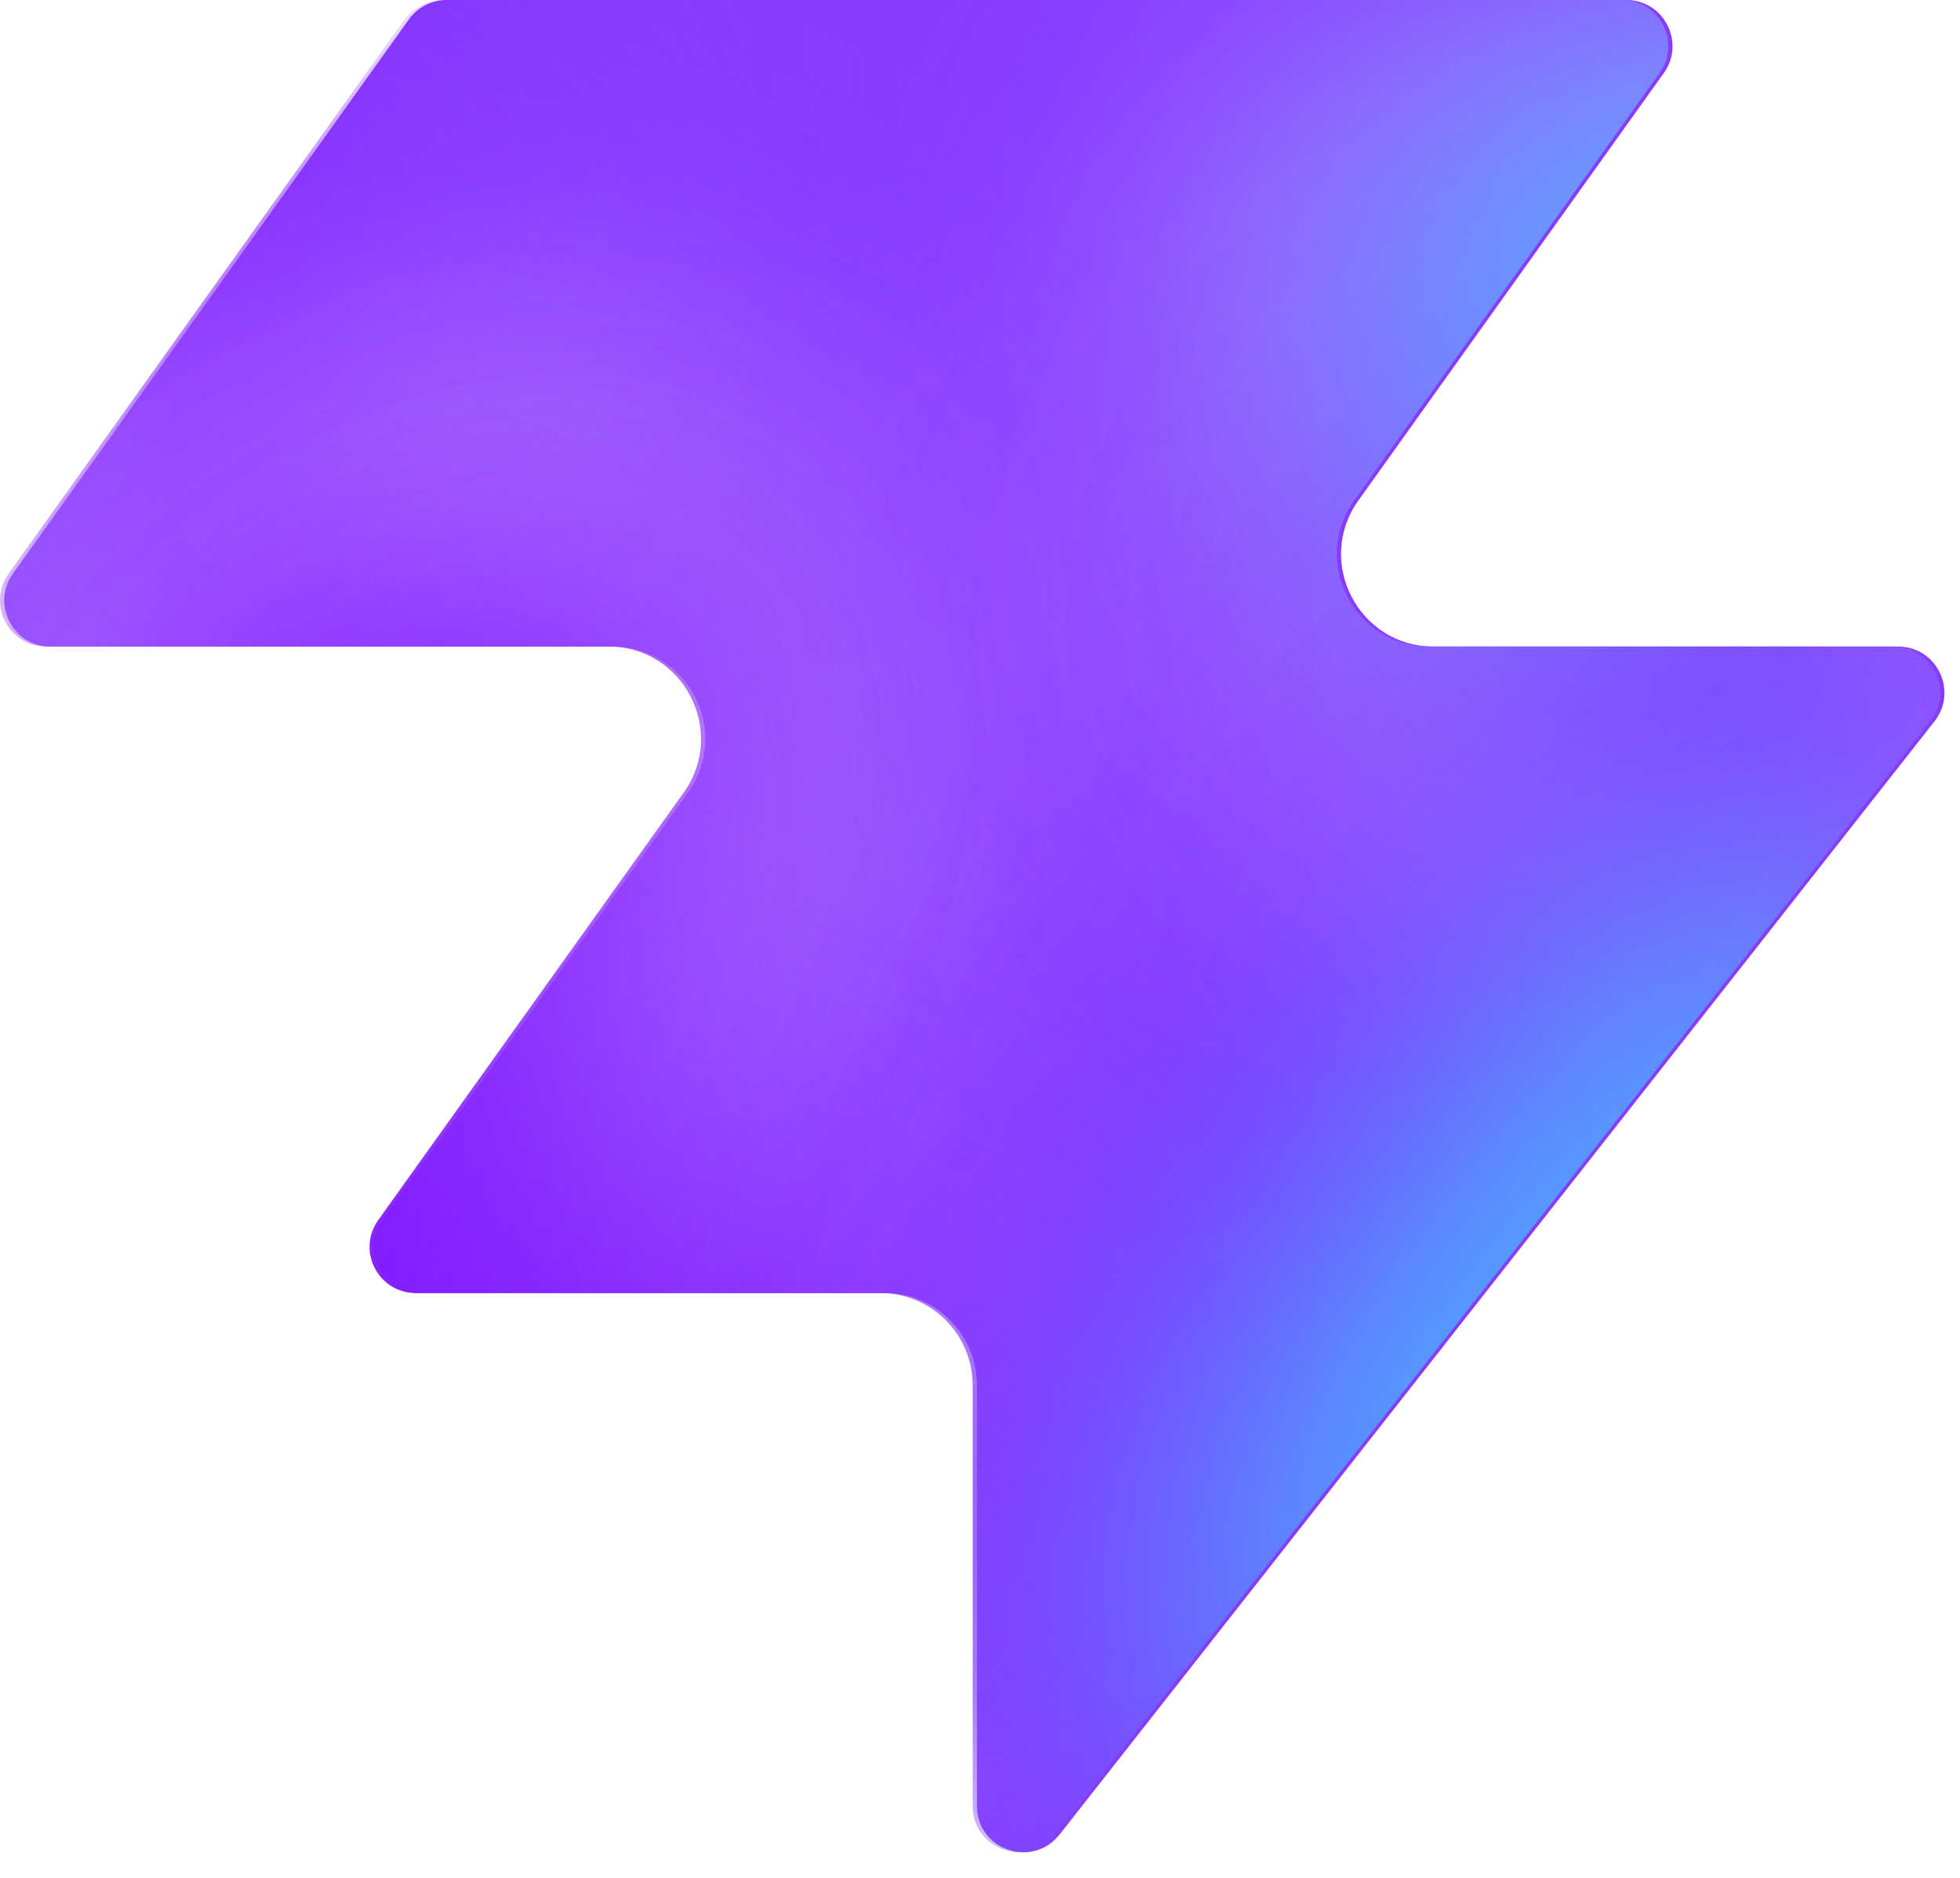
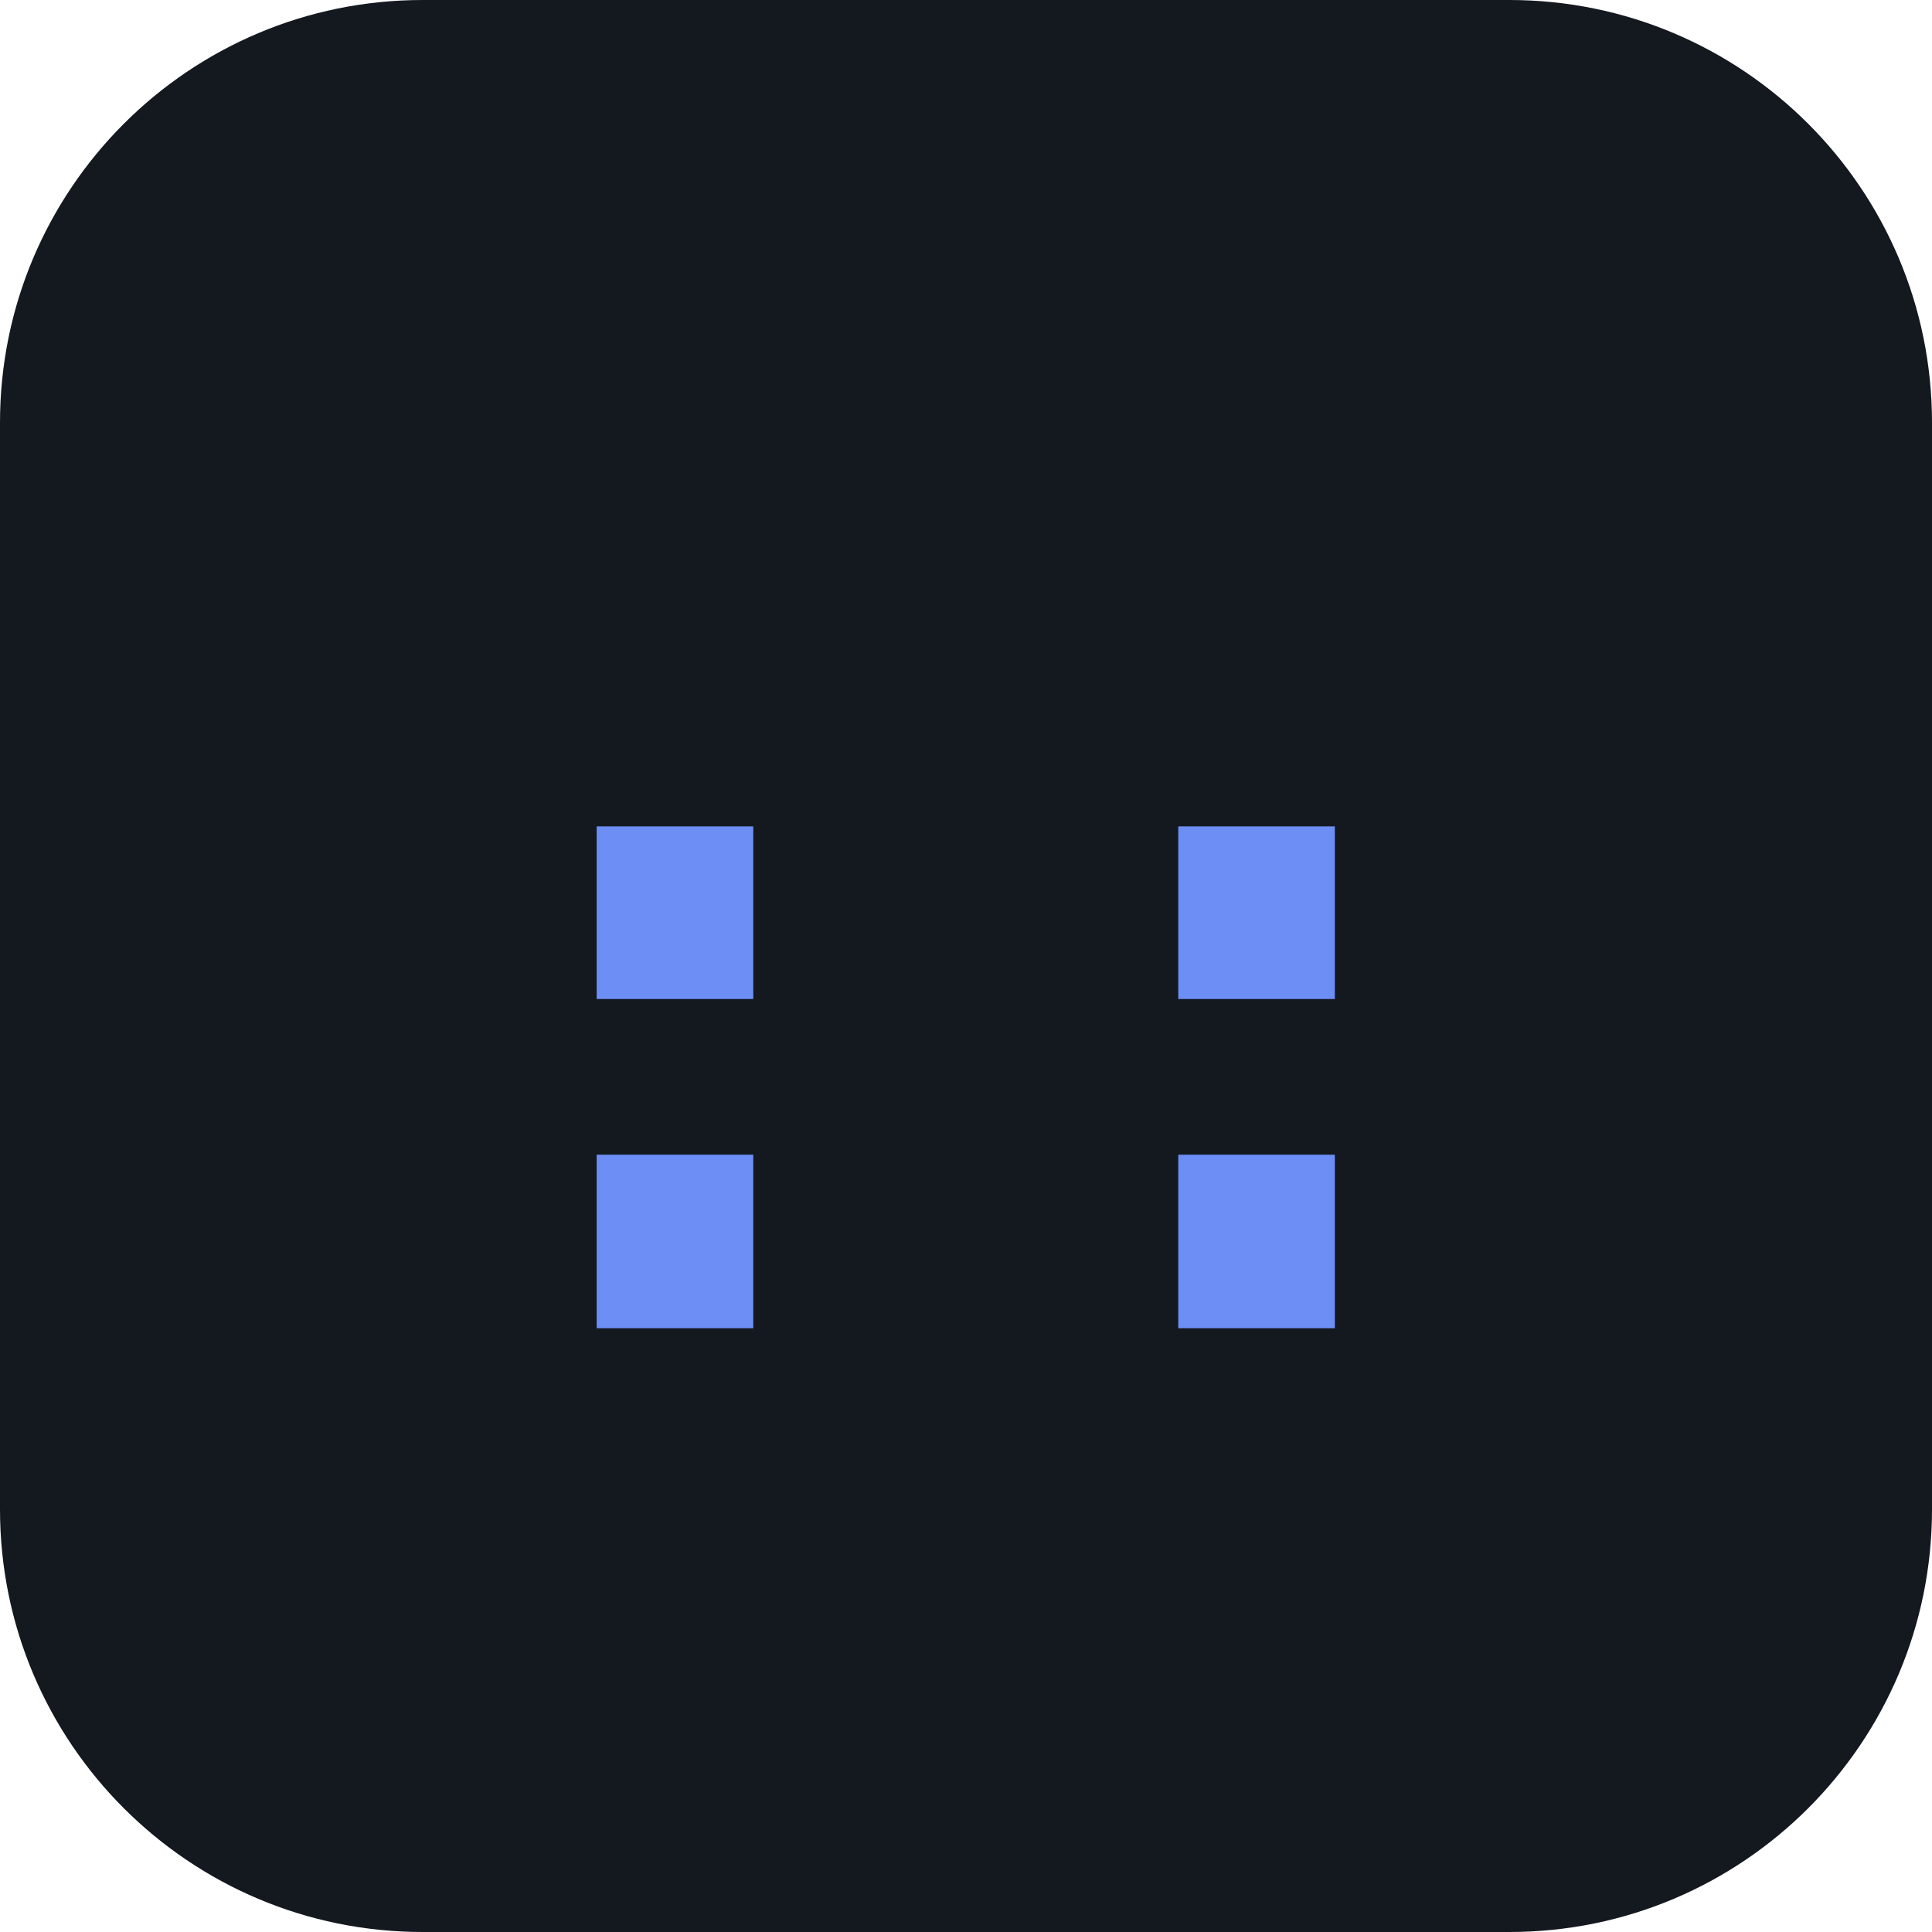
- <svg xmlns="http://www.w3.org/2000/svg" width="48" height="46" fill="none" viewBox="0 0 48 46">
-   <path fill="#863bff" d="M25.946 44.938c-.664.845-2.021.375-2.021-.698V33.937a2.26 2.26 0 0 0-2.262-2.262H10.287c-.92 0-1.456-1.04-.92-1.788l7.48-10.471c1.07-1.497 0-3.578-1.842-3.578H1.237c-.92 0-1.456-1.04-.92-1.788L10.013.474c.214-.297.556-.474.92-.474h28.894c.92 0 1.456 1.04.92 1.788l-7.48 10.471c-1.07 1.498 0 3.579 1.842 3.579h11.377c.943 0 1.473 1.088.89 1.83L25.947 44.94z" style="fill:#863bff;fill:color(display-p3 .525 .23 1);fill-opacity:1" />
-   <mask id="a" width="48" height="46" x="0" y="0" maskUnits="userSpaceOnUse" style="mask-type:alpha">
-     <path fill="#000" d="M25.842 44.938c-.664.844-2.021.375-2.021-.698V33.937a2.26 2.26 0 0 0-2.262-2.262H10.183c-.92 0-1.456-1.04-.92-1.788l7.48-10.471c1.07-1.498 0-3.579-1.842-3.579H1.133c-.92 0-1.456-1.04-.92-1.787L9.91.473c.214-.297.556-.474.92-.474h28.894c.92 0 1.456 1.04.92 1.788l-7.48 10.471c-1.07 1.498 0 3.578 1.842 3.578h11.377c.943 0 1.473 1.088.89 1.832L25.843 44.94z" style="fill:#000;fill-opacity:1" />
-   </mask>
-   <g mask="url(#a)">
-     <g filter="url(#b)">
-       <ellipse cx="5.508" cy="14.704" fill="#ede6ff" rx="5.508" ry="14.704" style="fill:#ede6ff;fill:color(display-p3 .927 .903 1);fill-opacity:1" transform="matrix(.00324 1 1 -.00324 -4.47 31.516)" />
-     </g>
-     <g filter="url(#c)">
-       <ellipse cx="10.399" cy="29.851" fill="#ede6ff" rx="10.399" ry="29.851" style="fill:#ede6ff;fill:color(display-p3 .927 .903 1);fill-opacity:1" transform="matrix(.00324 1 1 -.00324 -39.328 7.883)" />
-     </g>
-     <g filter="url(#d)">
-       <ellipse cx="5.508" cy="30.487" fill="#7e14ff" rx="5.508" ry="30.487" style="fill:#7e14ff;fill:color(display-p3 .492 .077 1);fill-opacity:1" transform="rotate(89.814 -25.913 -14.639)scale(1 -1)" />
-     </g>
-     <g filter="url(#e)">
-       <ellipse cx="5.508" cy="30.599" fill="#7e14ff" rx="5.508" ry="30.599" style="fill:#7e14ff;fill:color(display-p3 .492 .077 1);fill-opacity:1" transform="rotate(89.814 -32.644 -3.334)scale(1 -1)" />
-     </g>
-     <g filter="url(#f)">
-       <ellipse cx="5.508" cy="30.599" fill="#7e14ff" rx="5.508" ry="30.599" style="fill:#7e14ff;fill:color(display-p3 .492 .077 1);fill-opacity:1" transform="matrix(.00324 1 1 -.00324 -34.34 30.47)" />
-     </g>
-     <g filter="url(#g)">
-       <ellipse cx="14.072" cy="22.078" fill="#ede6ff" rx="14.072" ry="22.078" style="fill:#ede6ff;fill:color(display-p3 .927 .903 1);fill-opacity:1" transform="rotate(93.35 24.506 48.493)scale(-1 1)" />
-     </g>
-     <g filter="url(#h)">
-       <ellipse cx="3.47" cy="21.501" fill="#7e14ff" rx="3.47" ry="21.501" style="fill:#7e14ff;fill:color(display-p3 .492 .077 1);fill-opacity:1" transform="rotate(89.009 28.708 47.59)scale(-1 1)" />
-     </g>
-     <g filter="url(#i)">
-       <ellipse cx="3.47" cy="21.501" fill="#7e14ff" rx="3.47" ry="21.501" style="fill:#7e14ff;fill:color(display-p3 .492 .077 1);fill-opacity:1" transform="rotate(89.009 28.708 47.59)scale(-1 1)" />
-     </g>
-     <g filter="url(#j)">
-       <ellipse cx=".387" cy="8.972" fill="#7e14ff" rx="4.407" ry="29.108" style="fill:#7e14ff;fill:color(display-p3 .492 .077 1);fill-opacity:1" transform="rotate(39.51 .387 8.972)" />
-     </g>
-     <g filter="url(#k)">
-       <ellipse cx="47.523" cy="-6.092" fill="#7e14ff" rx="4.407" ry="29.108" style="fill:#7e14ff;fill:color(display-p3 .492 .077 1);fill-opacity:1" transform="rotate(37.892 47.523 -6.092)" />
-     </g>
-     <g filter="url(#l)">
-       <ellipse cx="41.412" cy="6.333" fill="#47bfff" rx="5.971" ry="9.665" style="fill:#47bfff;fill:color(display-p3 .28 .748 1);fill-opacity:1" transform="rotate(37.892 41.412 6.333)" />
-     </g>
-     <g filter="url(#m)">
-       <ellipse cx="-1.879" cy="38.332" fill="#7e14ff" rx="4.407" ry="29.108" style="fill:#7e14ff;fill:color(display-p3 .492 .077 1);fill-opacity:1" transform="rotate(37.892 -1.88 38.332)" />
-     </g>
-     <g filter="url(#n)">
-       <ellipse cx="-1.879" cy="38.332" fill="#7e14ff" rx="4.407" ry="29.108" style="fill:#7e14ff;fill:color(display-p3 .492 .077 1);fill-opacity:1" transform="rotate(37.892 -1.88 38.332)" />
-     </g>
-     <g filter="url(#o)">
-       <ellipse cx="35.651" cy="29.907" fill="#7e14ff" rx="4.407" ry="29.108" style="fill:#7e14ff;fill:color(display-p3 .492 .077 1);fill-opacity:1" transform="rotate(37.892 35.651 29.907)" />
-     </g>
-     <g filter="url(#p)">
-       <ellipse cx="38.418" cy="32.4" fill="#47bfff" rx="5.971" ry="15.297" style="fill:#47bfff;fill:color(display-p3 .28 .748 1);fill-opacity:1" transform="rotate(37.892 38.418 32.4)" />
-     </g>
-   </g>
-   <defs>
-     <filter id="b" width="60.045" height="41.654" x="-19.77" y="16.149" color-interpolation-filters="sRGB" filterUnits="userSpaceOnUse">
-       <feFlood flood-opacity="0" result="BackgroundImageFix" />
-       <feBlend in="SourceGraphic" in2="BackgroundImageFix" result="shape" />
-       <feGaussianBlur result="effect1_foregroundBlur_2002_17158" stdDeviation="7.659" />
-     </filter>
-     <filter id="c" width="90.34" height="51.437" x="-54.613" y="-7.533" color-interpolation-filters="sRGB" filterUnits="userSpaceOnUse">
-       <feFlood flood-opacity="0" result="BackgroundImageFix" />
-       <feBlend in="SourceGraphic" in2="BackgroundImageFix" result="shape" />
-       <feGaussianBlur result="effect1_foregroundBlur_2002_17158" stdDeviation="7.659" />
-     </filter>
-     <filter id="d" width="79.355" height="29.4" x="-49.64" y="2.03" color-interpolation-filters="sRGB" filterUnits="userSpaceOnUse">
-       <feFlood flood-opacity="0" result="BackgroundImageFix" />
-       <feBlend in="SourceGraphic" in2="BackgroundImageFix" result="shape" />
-       <feGaussianBlur result="effect1_foregroundBlur_2002_17158" stdDeviation="4.596" />
-     </filter>
-     <filter id="e" width="79.579" height="29.4" x="-45.045" y="20.029" color-interpolation-filters="sRGB" filterUnits="userSpaceOnUse">
-       <feFlood flood-opacity="0" result="BackgroundImageFix" />
-       <feBlend in="SourceGraphic" in2="BackgroundImageFix" result="shape" />
-       <feGaussianBlur result="effect1_foregroundBlur_2002_17158" stdDeviation="4.596" />
-     </filter>
-     <filter id="f" width="79.579" height="29.4" x="-43.513" y="21.178" color-interpolation-filters="sRGB" filterUnits="userSpaceOnUse">
-       <feFlood flood-opacity="0" result="BackgroundImageFix" />
-       <feBlend in="SourceGraphic" in2="BackgroundImageFix" result="shape" />
-       <feGaussianBlur result="effect1_foregroundBlur_2002_17158" stdDeviation="4.596" />
-     </filter>
-     <filter id="g" width="74.749" height="58.852" x="15.756" y="-17.901" color-interpolation-filters="sRGB" filterUnits="userSpaceOnUse">
-       <feFlood flood-opacity="0" result="BackgroundImageFix" />
-       <feBlend in="SourceGraphic" in2="BackgroundImageFix" result="shape" />
-       <feGaussianBlur result="effect1_foregroundBlur_2002_17158" stdDeviation="7.659" />
-     </filter>
-     <filter id="h" width="61.377" height="25.362" x="23.548" y="2.284" color-interpolation-filters="sRGB" filterUnits="userSpaceOnUse">
-       <feFlood flood-opacity="0" result="BackgroundImageFix" />
-       <feBlend in="SourceGraphic" in2="BackgroundImageFix" result="shape" />
-       <feGaussianBlur result="effect1_foregroundBlur_2002_17158" stdDeviation="4.596" />
-     </filter>
-     <filter id="i" width="61.377" height="25.362" x="23.548" y="2.284" color-interpolation-filters="sRGB" filterUnits="userSpaceOnUse">
-       <feFlood flood-opacity="0" result="BackgroundImageFix" />
-       <feBlend in="SourceGraphic" in2="BackgroundImageFix" result="shape" />
-       <feGaussianBlur result="effect1_foregroundBlur_2002_17158" stdDeviation="4.596" />
-     </filter>
-     <filter id="j" width="56.045" height="63.649" x="-27.636" y="-22.853" color-interpolation-filters="sRGB" filterUnits="userSpaceOnUse">
-       <feFlood flood-opacity="0" result="BackgroundImageFix" />
-       <feBlend in="SourceGraphic" in2="BackgroundImageFix" result="shape" />
-       <feGaussianBlur result="effect1_foregroundBlur_2002_17158" stdDeviation="4.596" />
-     </filter>
-     <filter id="k" width="54.814" height="64.646" x="20.116" y="-38.415" color-interpolation-filters="sRGB" filterUnits="userSpaceOnUse">
-       <feFlood flood-opacity="0" result="BackgroundImageFix" />
-       <feBlend in="SourceGraphic" in2="BackgroundImageFix" result="shape" />
-       <feGaussianBlur result="effect1_foregroundBlur_2002_17158" stdDeviation="4.596" />
-     </filter>
-     <filter id="l" width="33.541" height="35.313" x="24.641" y="-11.323" color-interpolation-filters="sRGB" filterUnits="userSpaceOnUse">
-       <feFlood flood-opacity="0" result="BackgroundImageFix" />
-       <feBlend in="SourceGraphic" in2="BackgroundImageFix" result="shape" />
-       <feGaussianBlur result="effect1_foregroundBlur_2002_17158" stdDeviation="4.596" />
-     </filter>
-     <filter id="m" width="54.814" height="64.646" x="-29.286" y="6.009" color-interpolation-filters="sRGB" filterUnits="userSpaceOnUse">
-       <feFlood flood-opacity="0" result="BackgroundImageFix" />
-       <feBlend in="SourceGraphic" in2="BackgroundImageFix" result="shape" />
-       <feGaussianBlur result="effect1_foregroundBlur_2002_17158" stdDeviation="4.596" />
-     </filter>
-     <filter id="n" width="54.814" height="64.646" x="-29.286" y="6.009" color-interpolation-filters="sRGB" filterUnits="userSpaceOnUse">
-       <feFlood flood-opacity="0" result="BackgroundImageFix" />
-       <feBlend in="SourceGraphic" in2="BackgroundImageFix" result="shape" />
-       <feGaussianBlur result="effect1_foregroundBlur_2002_17158" stdDeviation="4.596" />
-     </filter>
-     <filter id="o" width="54.814" height="64.646" x="8.244" y="-2.416" color-interpolation-filters="sRGB" filterUnits="userSpaceOnUse">
-       <feFlood flood-opacity="0" result="BackgroundImageFix" />
-       <feBlend in="SourceGraphic" in2="BackgroundImageFix" result="shape" />
-       <feGaussianBlur result="effect1_foregroundBlur_2002_17158" stdDeviation="4.596" />
-     </filter>
-     <filter id="p" width="39.409" height="43.623" x="18.713" y="10.588" color-interpolation-filters="sRGB" filterUnits="userSpaceOnUse">
-       <feFlood flood-opacity="0" result="BackgroundImageFix" />
-       <feBlend in="SourceGraphic" in2="BackgroundImageFix" result="shape" />
-       <feGaussianBlur result="effect1_foregroundBlur_2002_17158" stdDeviation="4.596" />
-     </filter>
-   </defs>
+ <svg xmlns="http://www.w3.org/2000/svg" viewBox="0 0 32 32">
+   <rect width="32" height="32" rx="7" fill="#14181F" />
+   <text x="16" y="22" font-family="monospace" font-size="16" font-weight="700" fill="#6C8EF5" text-anchor="middle">::</text>
</svg>
